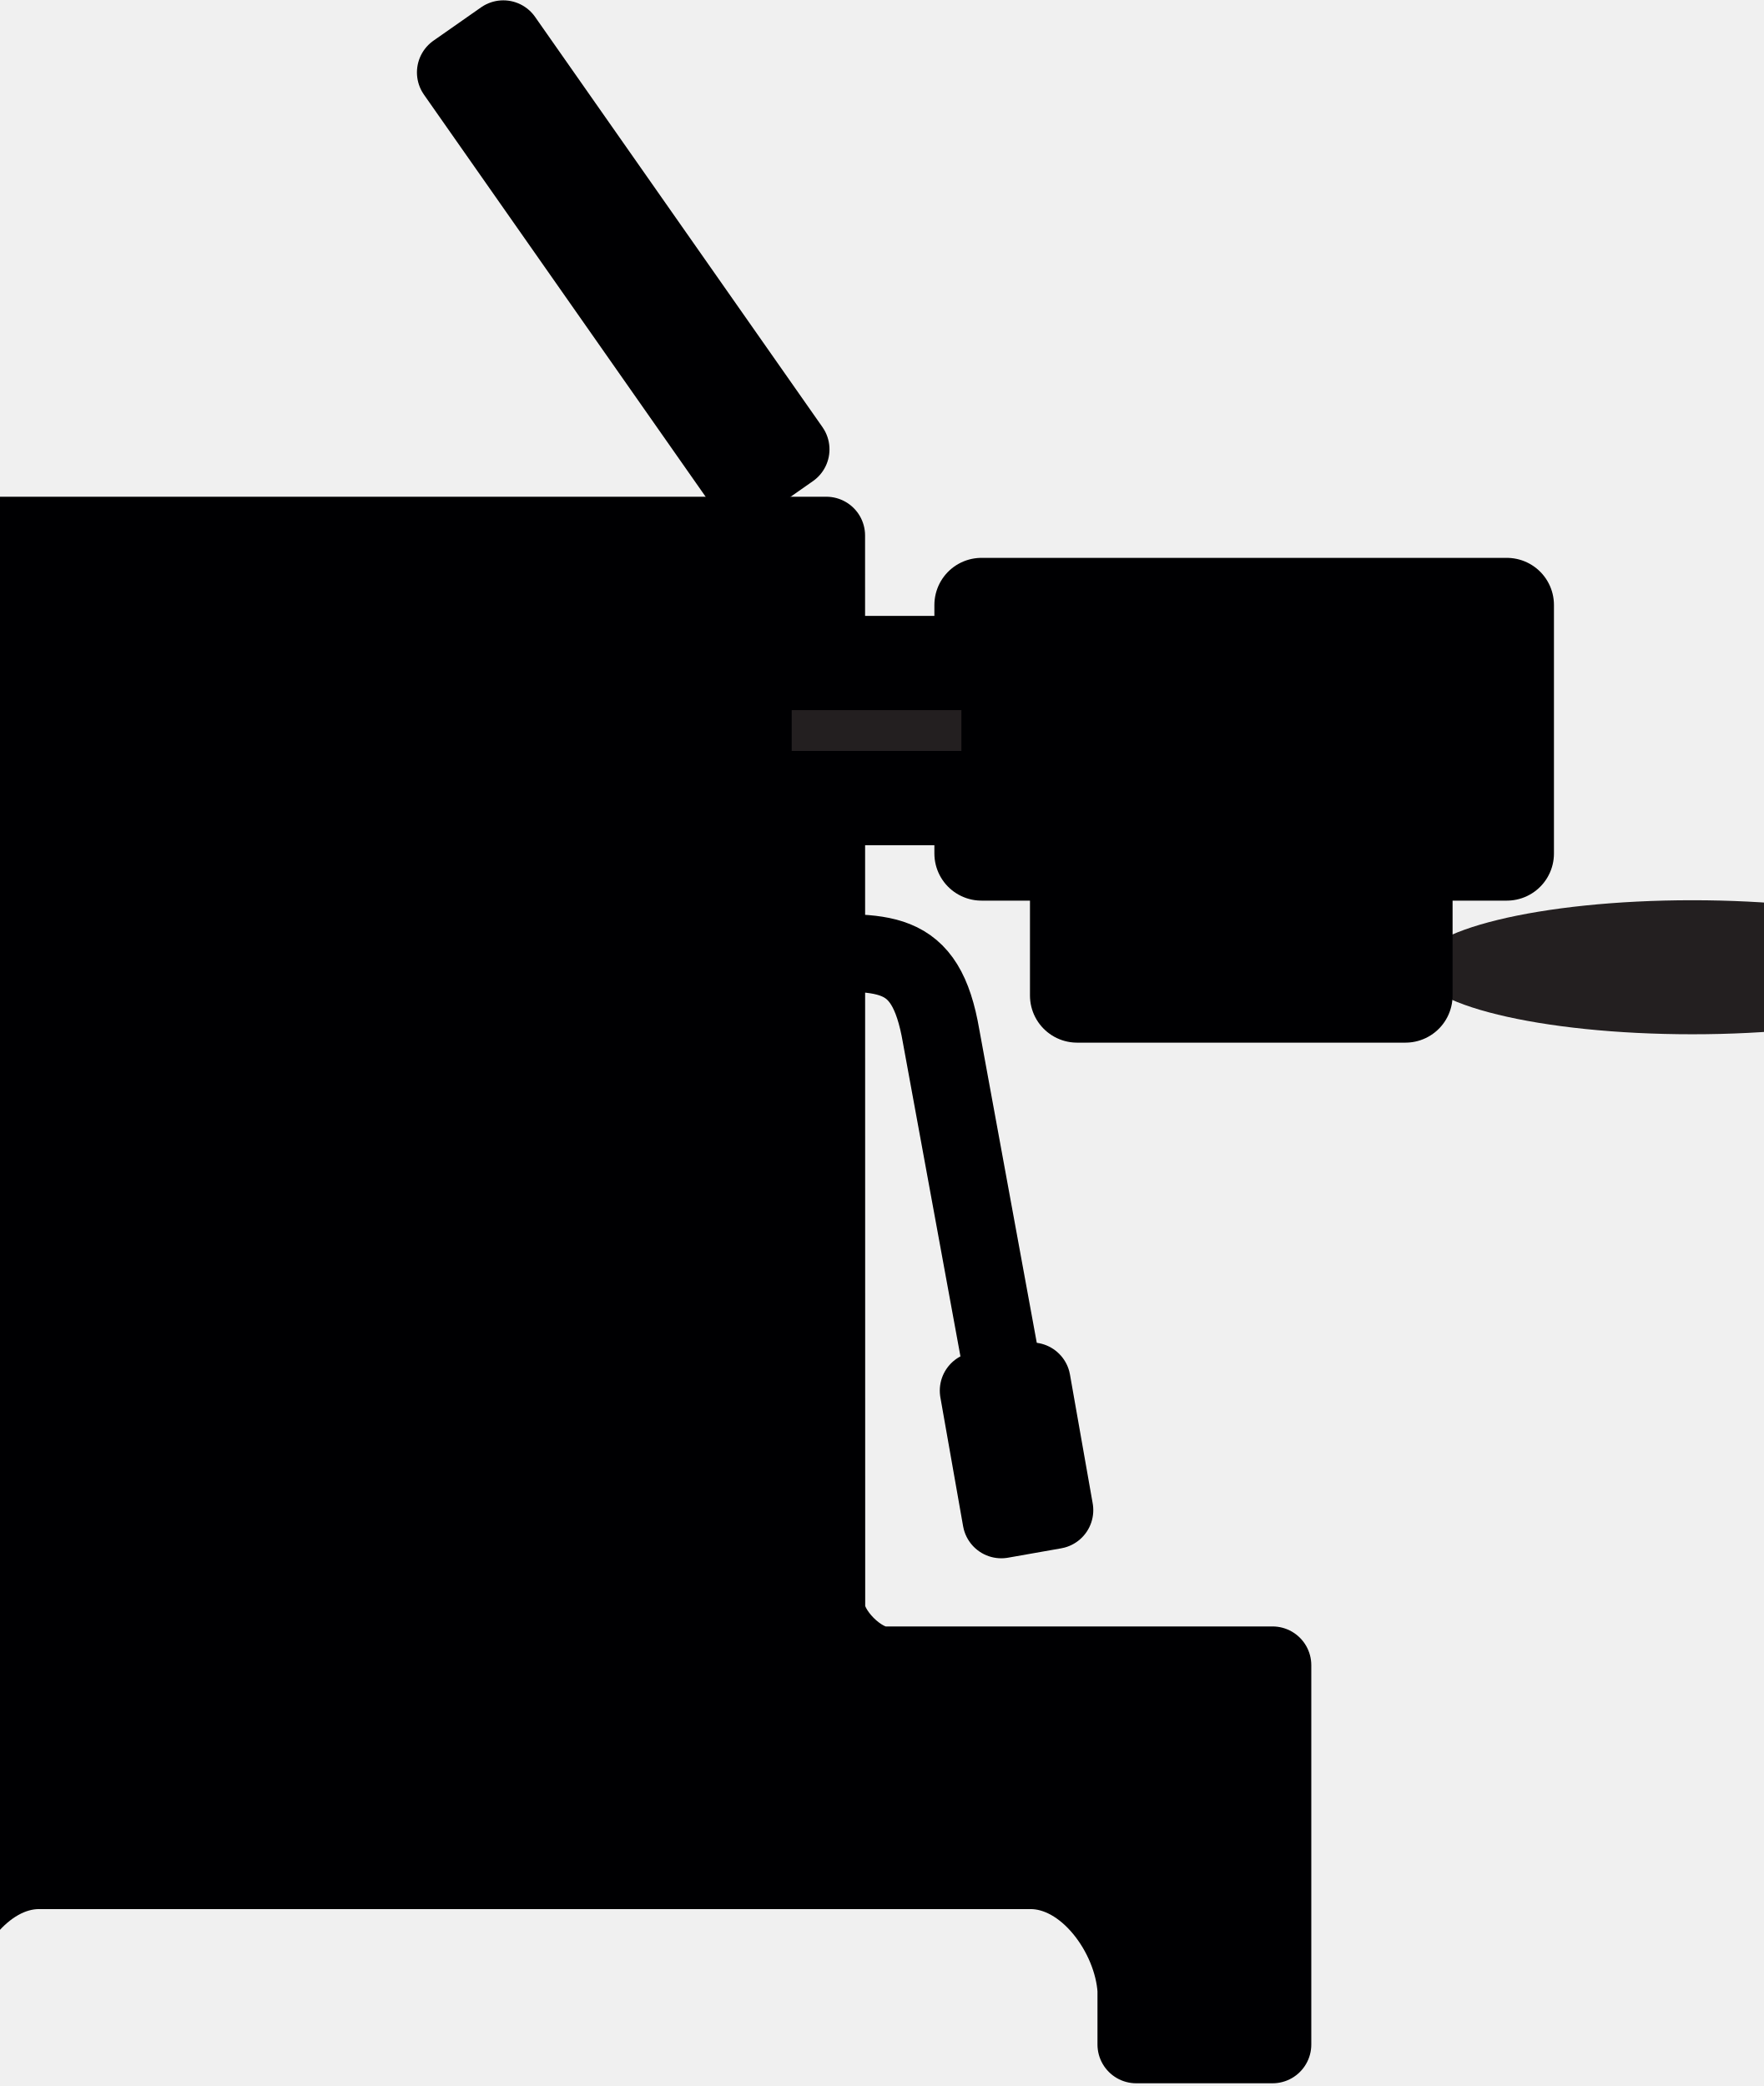
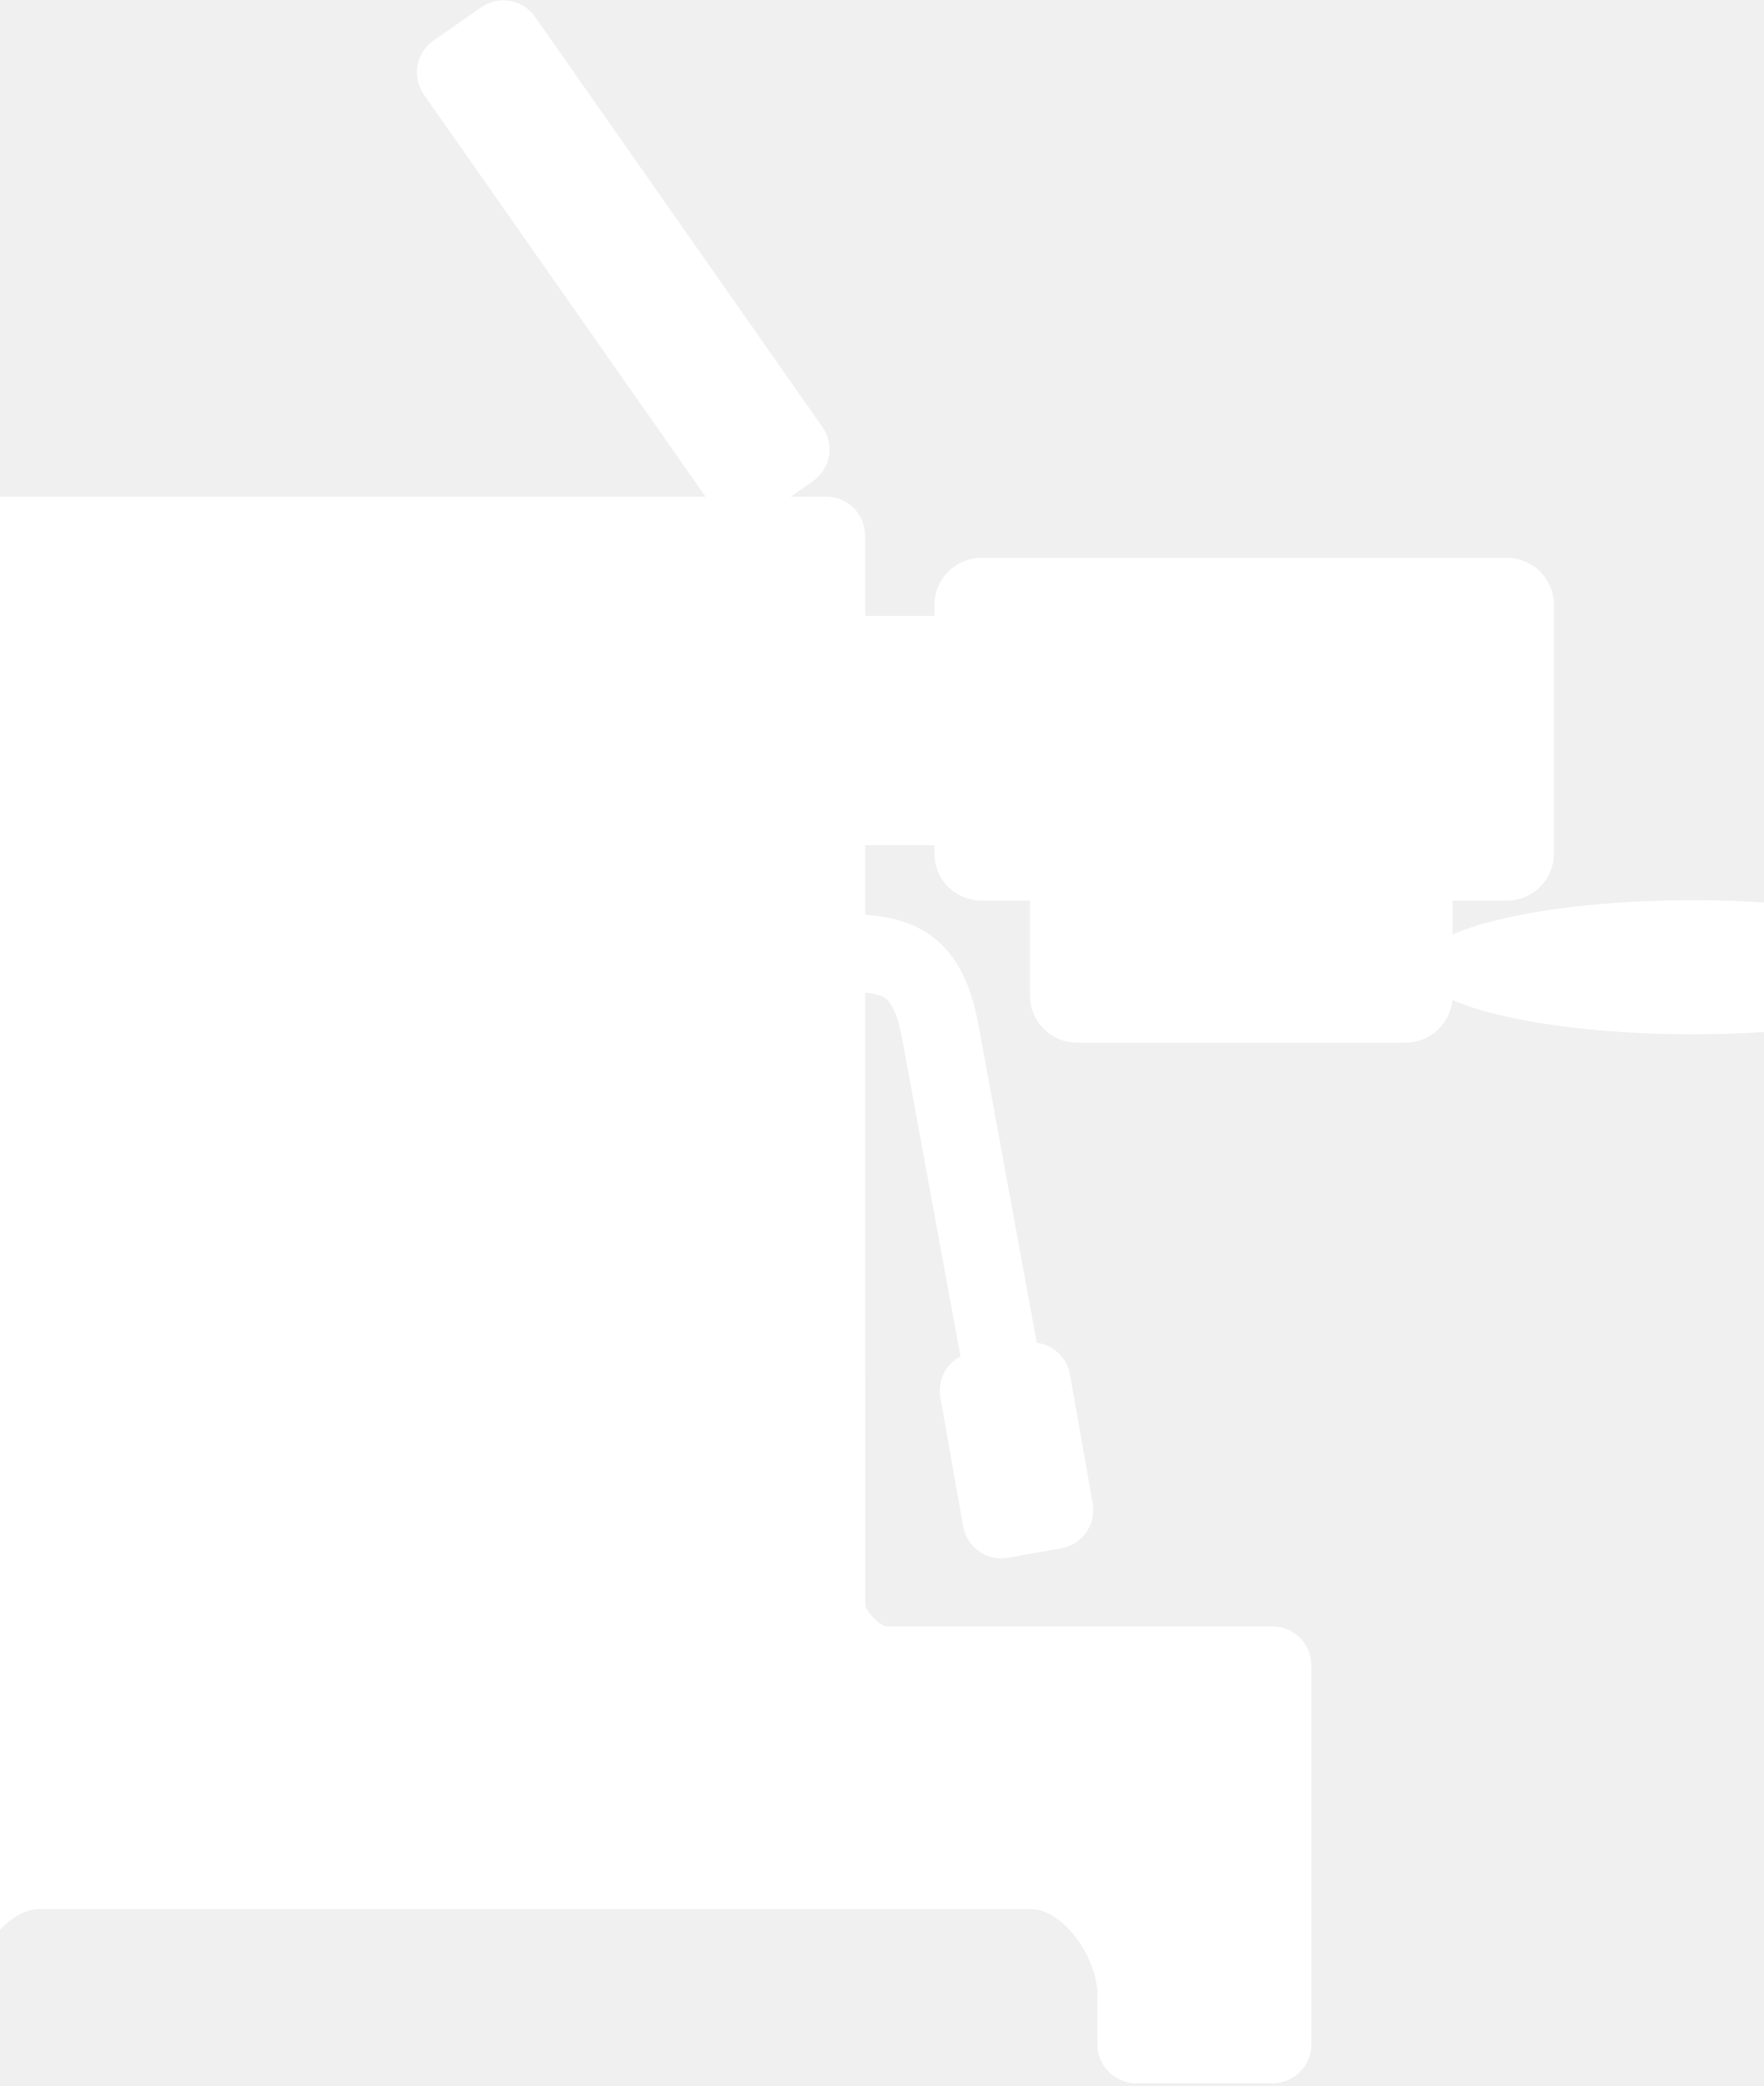
<svg xmlns="http://www.w3.org/2000/svg" width="100%" height="100%" viewBox="0 0 596 705" version="1.1" xml:space="preserve" style="fill-rule:evenodd;clip-rule:evenodd;stroke-linecap:round;stroke-linejoin:round;stroke-miterlimit:2;">
  <g>
-     <path d="M346.317,504.278L318.064,350.258C312.802,319.371 298.724,321.725 268.9,322.362" style="fill:none;stroke:rgb(0,0,2);stroke-width:26.2px;" />
-     <path d="M330.705,469.992L348.696,466.82L356.378,510.377L338.387,513.549L330.705,469.992Z" style="fill:none;stroke:rgb(0,0,2);stroke-width:26.2px;" />
-     <path d="M154.006,24.476L170.094,13.214L267.226,151.87L251.138,163.133L154.006,24.476Z" style="fill:none;stroke:rgb(0,0,2);stroke-width:26.2px;" />
-     <path d="M279.298,543.144C279.298,551.439 290.644,562.785 298.94,562.785L430.056,562.785L430.056,690.98L383.995,690.98L383.995,672.494C382.779,653.814 367.242,632.107 348.255,632.107L13.194,632.107C-5.793,632.107 -21.329,653.814 -22.545,672.494L-22.545,690.98L-70.116,690.98L-70.116,180.979L279.253,180.979L279.298,543.144Z" style="fill:rgb(0,0,2);fill-rule:nonzero;" />
-     <path d="M279.298,543.144C279.298,551.439 290.644,562.785 298.94,562.785L430.056,562.785L430.056,690.98L383.995,690.98L383.995,672.494C382.779,653.814 367.242,632.107 348.255,632.107L13.194,632.107C-5.793,632.107 -21.329,653.814 -22.545,672.494L-22.545,690.98L-70.116,690.98L-70.116,180.979L279.253,180.979L279.298,543.144Z" style="fill:none;stroke:rgb(0,0,2);stroke-width:26.2px;" />
-     <path d="M478.994,326.9C478.994,314.391 520.601,304.251 571.927,304.251C623.254,304.251 664.861,314.391 664.861,326.9C664.861,339.409 623.254,349.549 571.927,349.549C520.601,349.549 478.994,339.409 478.994,326.9Z" style="fill:rgb(35,31,32);fill-rule:nonzero;" />
-     <path d="M331.703,288.456L331.703,204.465L509.236,204.465L509.236,288.456L474.977,288.456L474.977,336.454L364.007,336.454L364.007,288.456L331.703,288.456Z" style="fill:rgb(0,0,2);fill-rule:nonzero;" />
-     <path d="M331.703,288.456L331.703,204.465L509.236,204.465L509.236,288.456L474.977,288.456L474.977,336.454L364.007,336.454L364.007,288.456L331.703,288.456Z" style="fill:none;stroke:rgb(0,0,2);stroke-width:31.85px;" />
-     <rect x="251.633" y="224.079" width="89.197" height="45.653" style="fill:rgb(35,31,32);fill-rule:nonzero;" />
-     <rect x="251.633" y="224.079" width="89.197" height="45.653" style="fill:none;stroke:rgb(0,0,2);stroke-width:31.85px;" />
+     <path d="M346.317,504.278L318.064,350.258C312.802,319.371 298.724,321.725 268.9,322.362" style="fill:none;stroke:white;stroke-width:26.2px;" />
+     <path d="M330.705,469.992L348.696,466.82L356.378,510.377L338.387,513.549L330.705,469.992Z" style="fill:none;stroke:white;stroke-width:26.2px;" />
+     <path d="M154.006,24.476L170.094,13.214L267.226,151.87L251.138,163.133L154.006,24.476Z" style="fill:none;stroke:white;stroke-width:26.2px;" />
+     <path d="M279.298,543.144C279.298,551.439 290.644,562.785 298.94,562.785L430.056,562.785L430.056,690.98L383.995,690.98L383.995,672.494C382.779,653.814 367.242,632.107 348.255,632.107L13.194,632.107C-5.793,632.107 -21.329,653.814 -22.545,672.494L-22.545,690.98L-70.116,690.98L-70.116,180.979L279.253,180.979L279.298,543.144Z" style="fill:white;fill-rule:nonzero;" />
+     <path d="M279.298,543.144C279.298,551.439 290.644,562.785 298.94,562.785L430.056,562.785L430.056,690.98L383.995,690.98L383.995,672.494C382.779,653.814 367.242,632.107 348.255,632.107L13.194,632.107C-5.793,632.107 -21.329,653.814 -22.545,672.494L-22.545,690.98L-70.116,690.98L-70.116,180.979L279.253,180.979L279.298,543.144Z" style="fill:none;stroke:white;stroke-width:26.2px;" />
+     <path d="M478.994,326.9C478.994,314.391 520.601,304.251 571.927,304.251C623.254,304.251 664.861,314.391 664.861,326.9C664.861,339.409 623.254,349.549 571.927,349.549C520.601,349.549 478.994,339.409 478.994,326.9Z" style="fill:white;fill-rule:nonzero;" />
+     <path d="M331.703,288.456L331.703,204.465L509.236,204.465L509.236,288.456L474.977,288.456L474.977,336.454L364.007,336.454L364.007,288.456L331.703,288.456Z" style="fill:white;fill-rule:nonzero;" />
+     <path d="M331.703,288.456L331.703,204.465L509.236,204.465L509.236,288.456L474.977,288.456L474.977,336.454L364.007,336.454L364.007,288.456L331.703,288.456Z" style="fill:none;stroke:white;stroke-width:31.85px;" />
+     <rect x="251.633" y="224.079" width="89.197" height="45.653" style="fill:white;fill-rule:nonzero;" />
+     <rect x="251.633" y="224.079" width="89.197" height="45.653" style="fill:none;stroke:white;stroke-width:31.85px;" />
  </g>
</svg>
